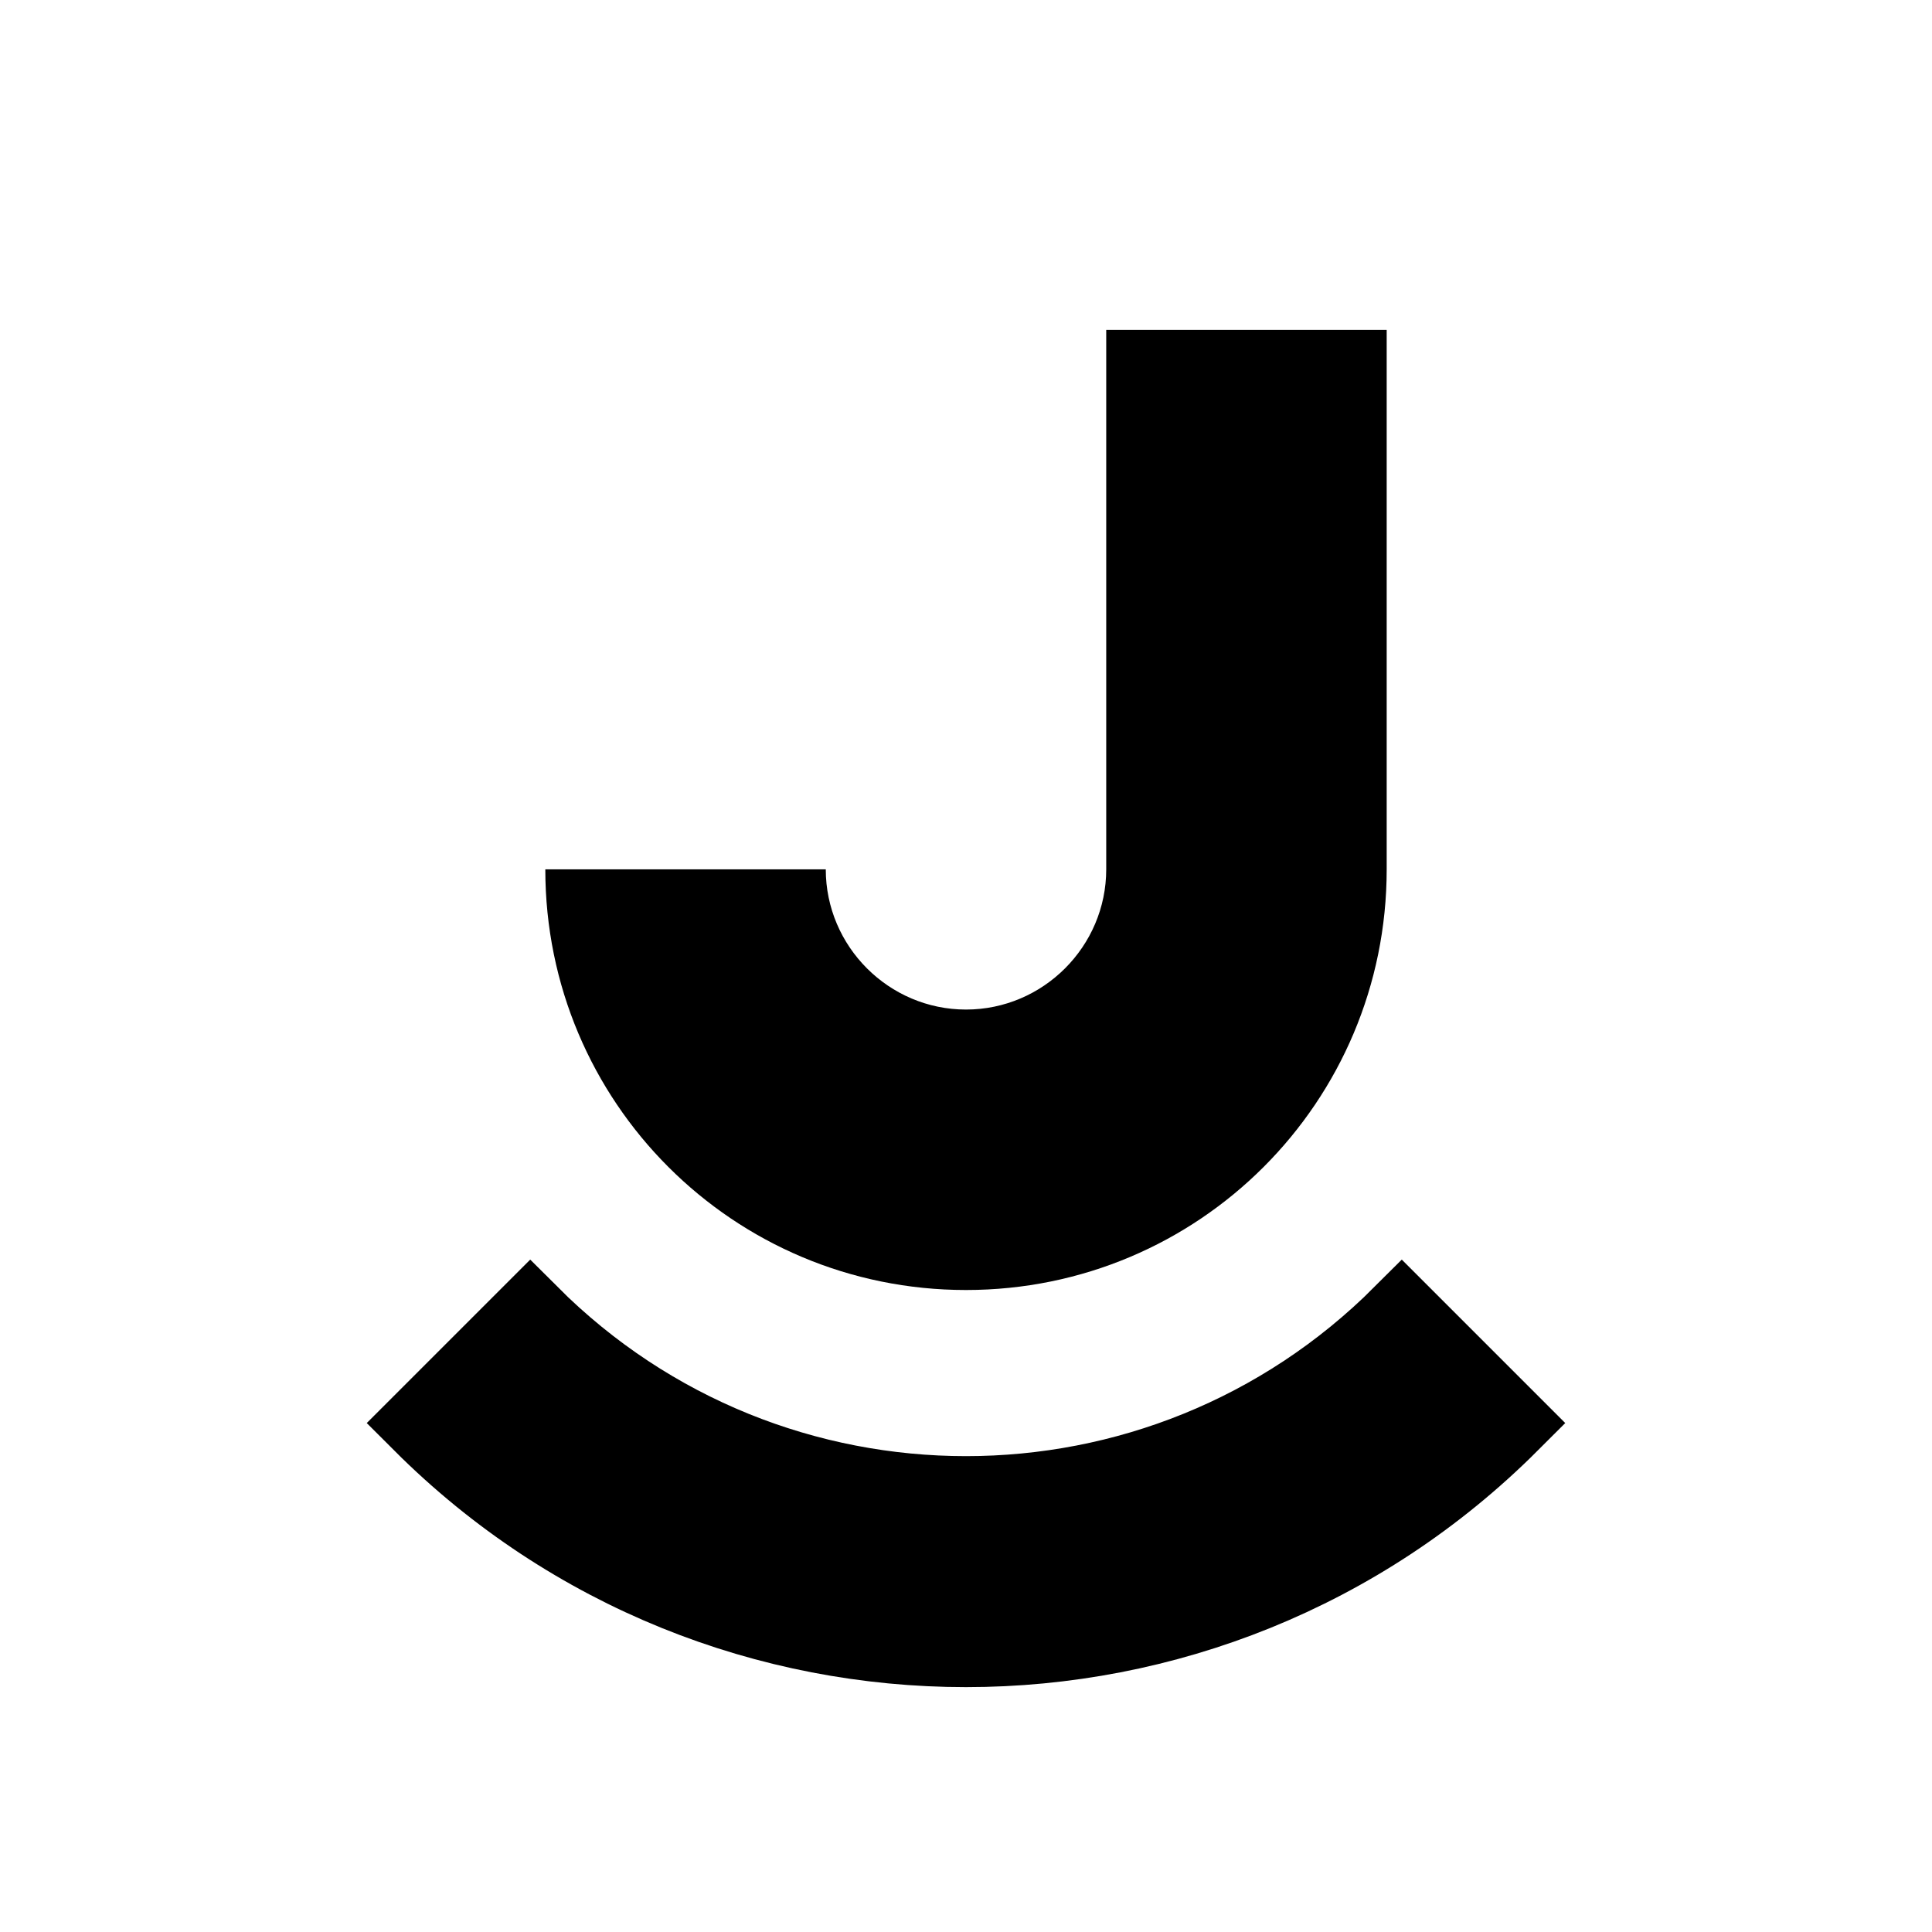
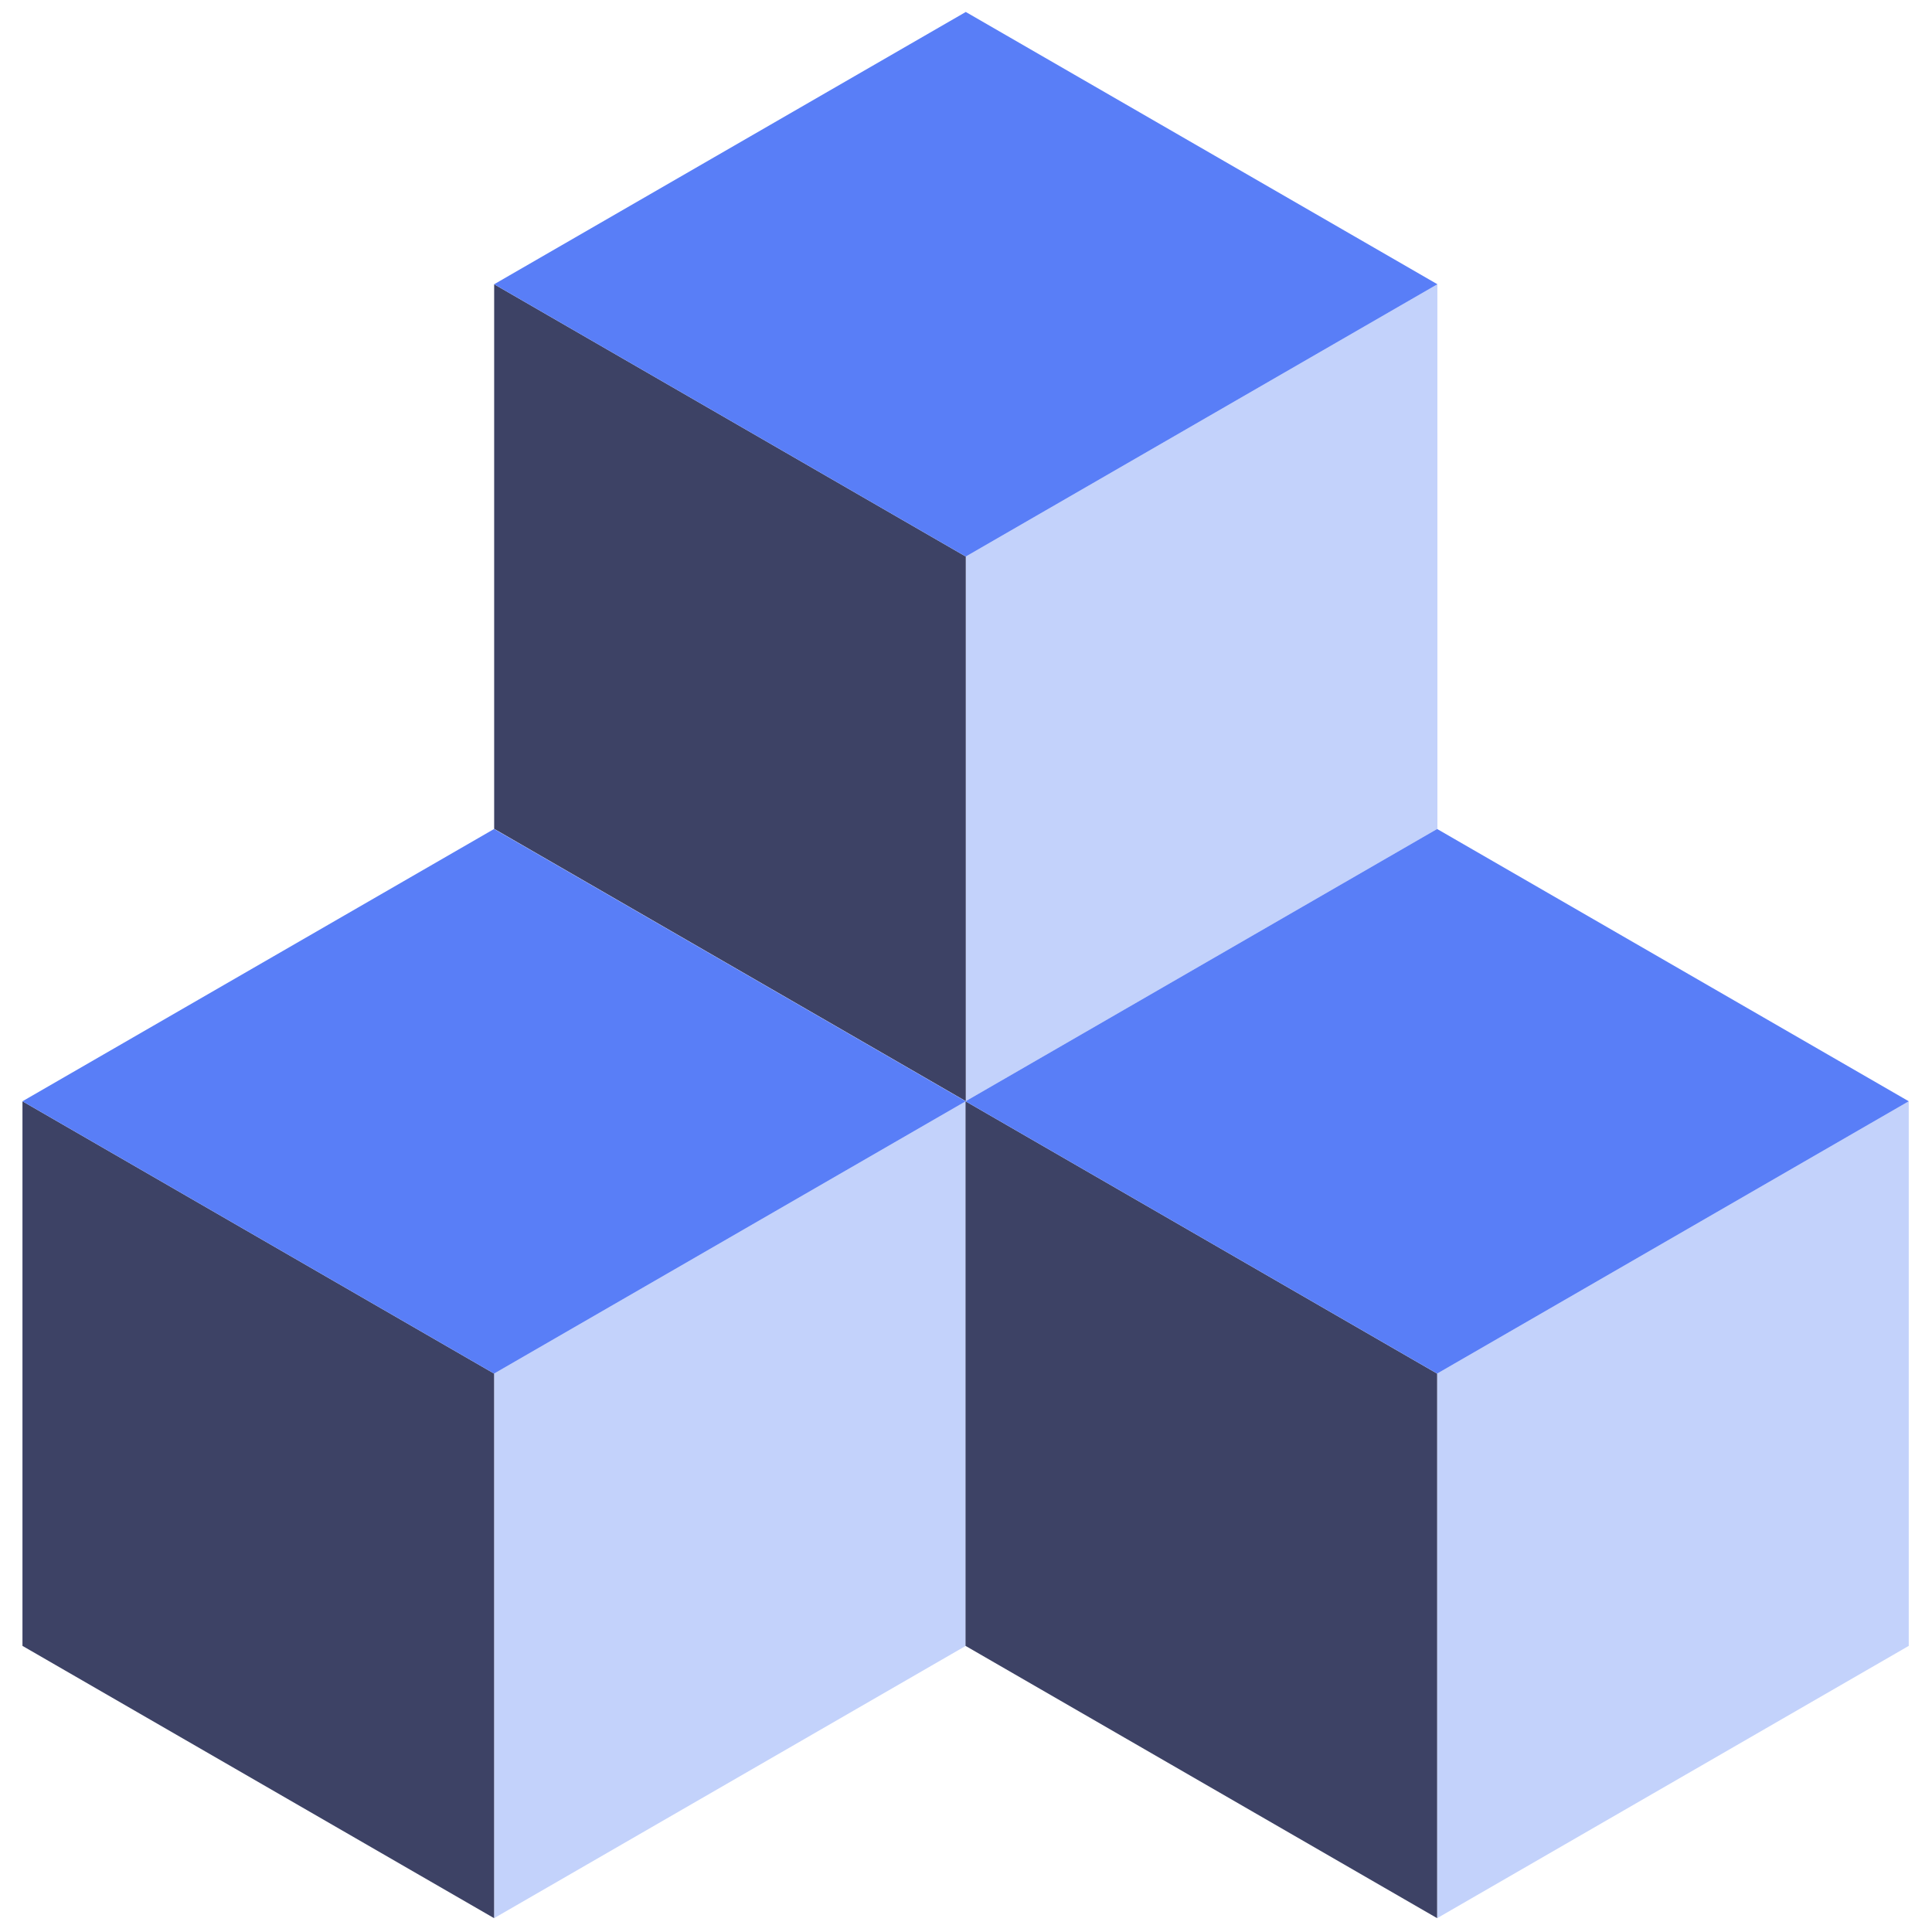
- <svg xmlns="http://www.w3.org/2000/svg" version="1.1" width="2048.00" height="2048.00" viewBox="0 0 2048.0 2048.0">
-   <g id="document" transform="matrix(1,0,0,1,1024.0,1024.0)">
-     <path d="M445.945,-674.314 L445.945,-102.478 C445.945,144.278 246.756,343.467 -7.92415e-05,343.467 C-246.756,343.467 -445.945,144.278 -445.945,-102.478 L-445.945,-102.478 L-148.648,-102.478 L-148.648,-102.478 C-148.648,-20.721 -81.757,46.17 -3.96681e-05,46.17 C81.757,46.17 148.648,-20.721 148.648,-102.478 L148.648,-674.314 L445.945,-674.314 Z " fill="#000000" fill-opacity="1.00" />
-     <path d="M-461.948,369.011 L-577.434,484.497 C-258.691,803.241 258.691,803.241 577.434,484.497 L461.948,369.01 C206.722,624.237 -206.722,624.237 -461.948,369.011 Z " fill="#000000" fill-opacity="1.00" stroke-width="81.73" stroke="#000000" stroke-linecap="square" stroke-linejoin="miter" />
-   </g>
+ <svg xmlns="http://www.w3.org/2000/svg" t="1747730176002" class="icon" viewBox="0 0 1024 1024" version="1.1" p-id="7000" width="200" height="200">
+   <path d="M511.884 294.978v288.636l249.972-144.318-0.017-288.636z" fill="#C3D2FB" p-id="7001" />
+   <path d="M261.913 150.66l249.972 144.318v288.652l-249.972-144.334z" fill="#3D4265" p-id="7002" />
+   <path d="M511.884 294.978l249.972-144.318L511.884 6.342 261.913 150.66z" fill="#597EF7" p-id="7003" />
+   <path d="M261.88 728.031v288.636l249.972-144.318V583.697z" fill="#C3D2FB" p-id="7004" />
+   <path d="M11.908 583.697l249.972 144.334v288.636L11.908 872.349z" fill="#3D4265" p-id="7005" />
+   <path d="M261.88 728.031l249.972-144.334-249.972-144.318L11.908 583.697z" fill="#597EF7" p-id="7006" />
+   <path d="M761.724 728.031v288.636l249.955-144.318V583.697z" fill="#C3D2FB" p-id="7007" />
+   <path d="M511.752 583.697l249.955 144.334v288.636l-249.955-144.318z" fill="#3D4265" p-id="7008" />
+   <path d="M761.724 728.031l249.955-144.334-249.972-144.318-249.955 144.318z" fill="#597EF7" p-id="7009" />
</svg>
